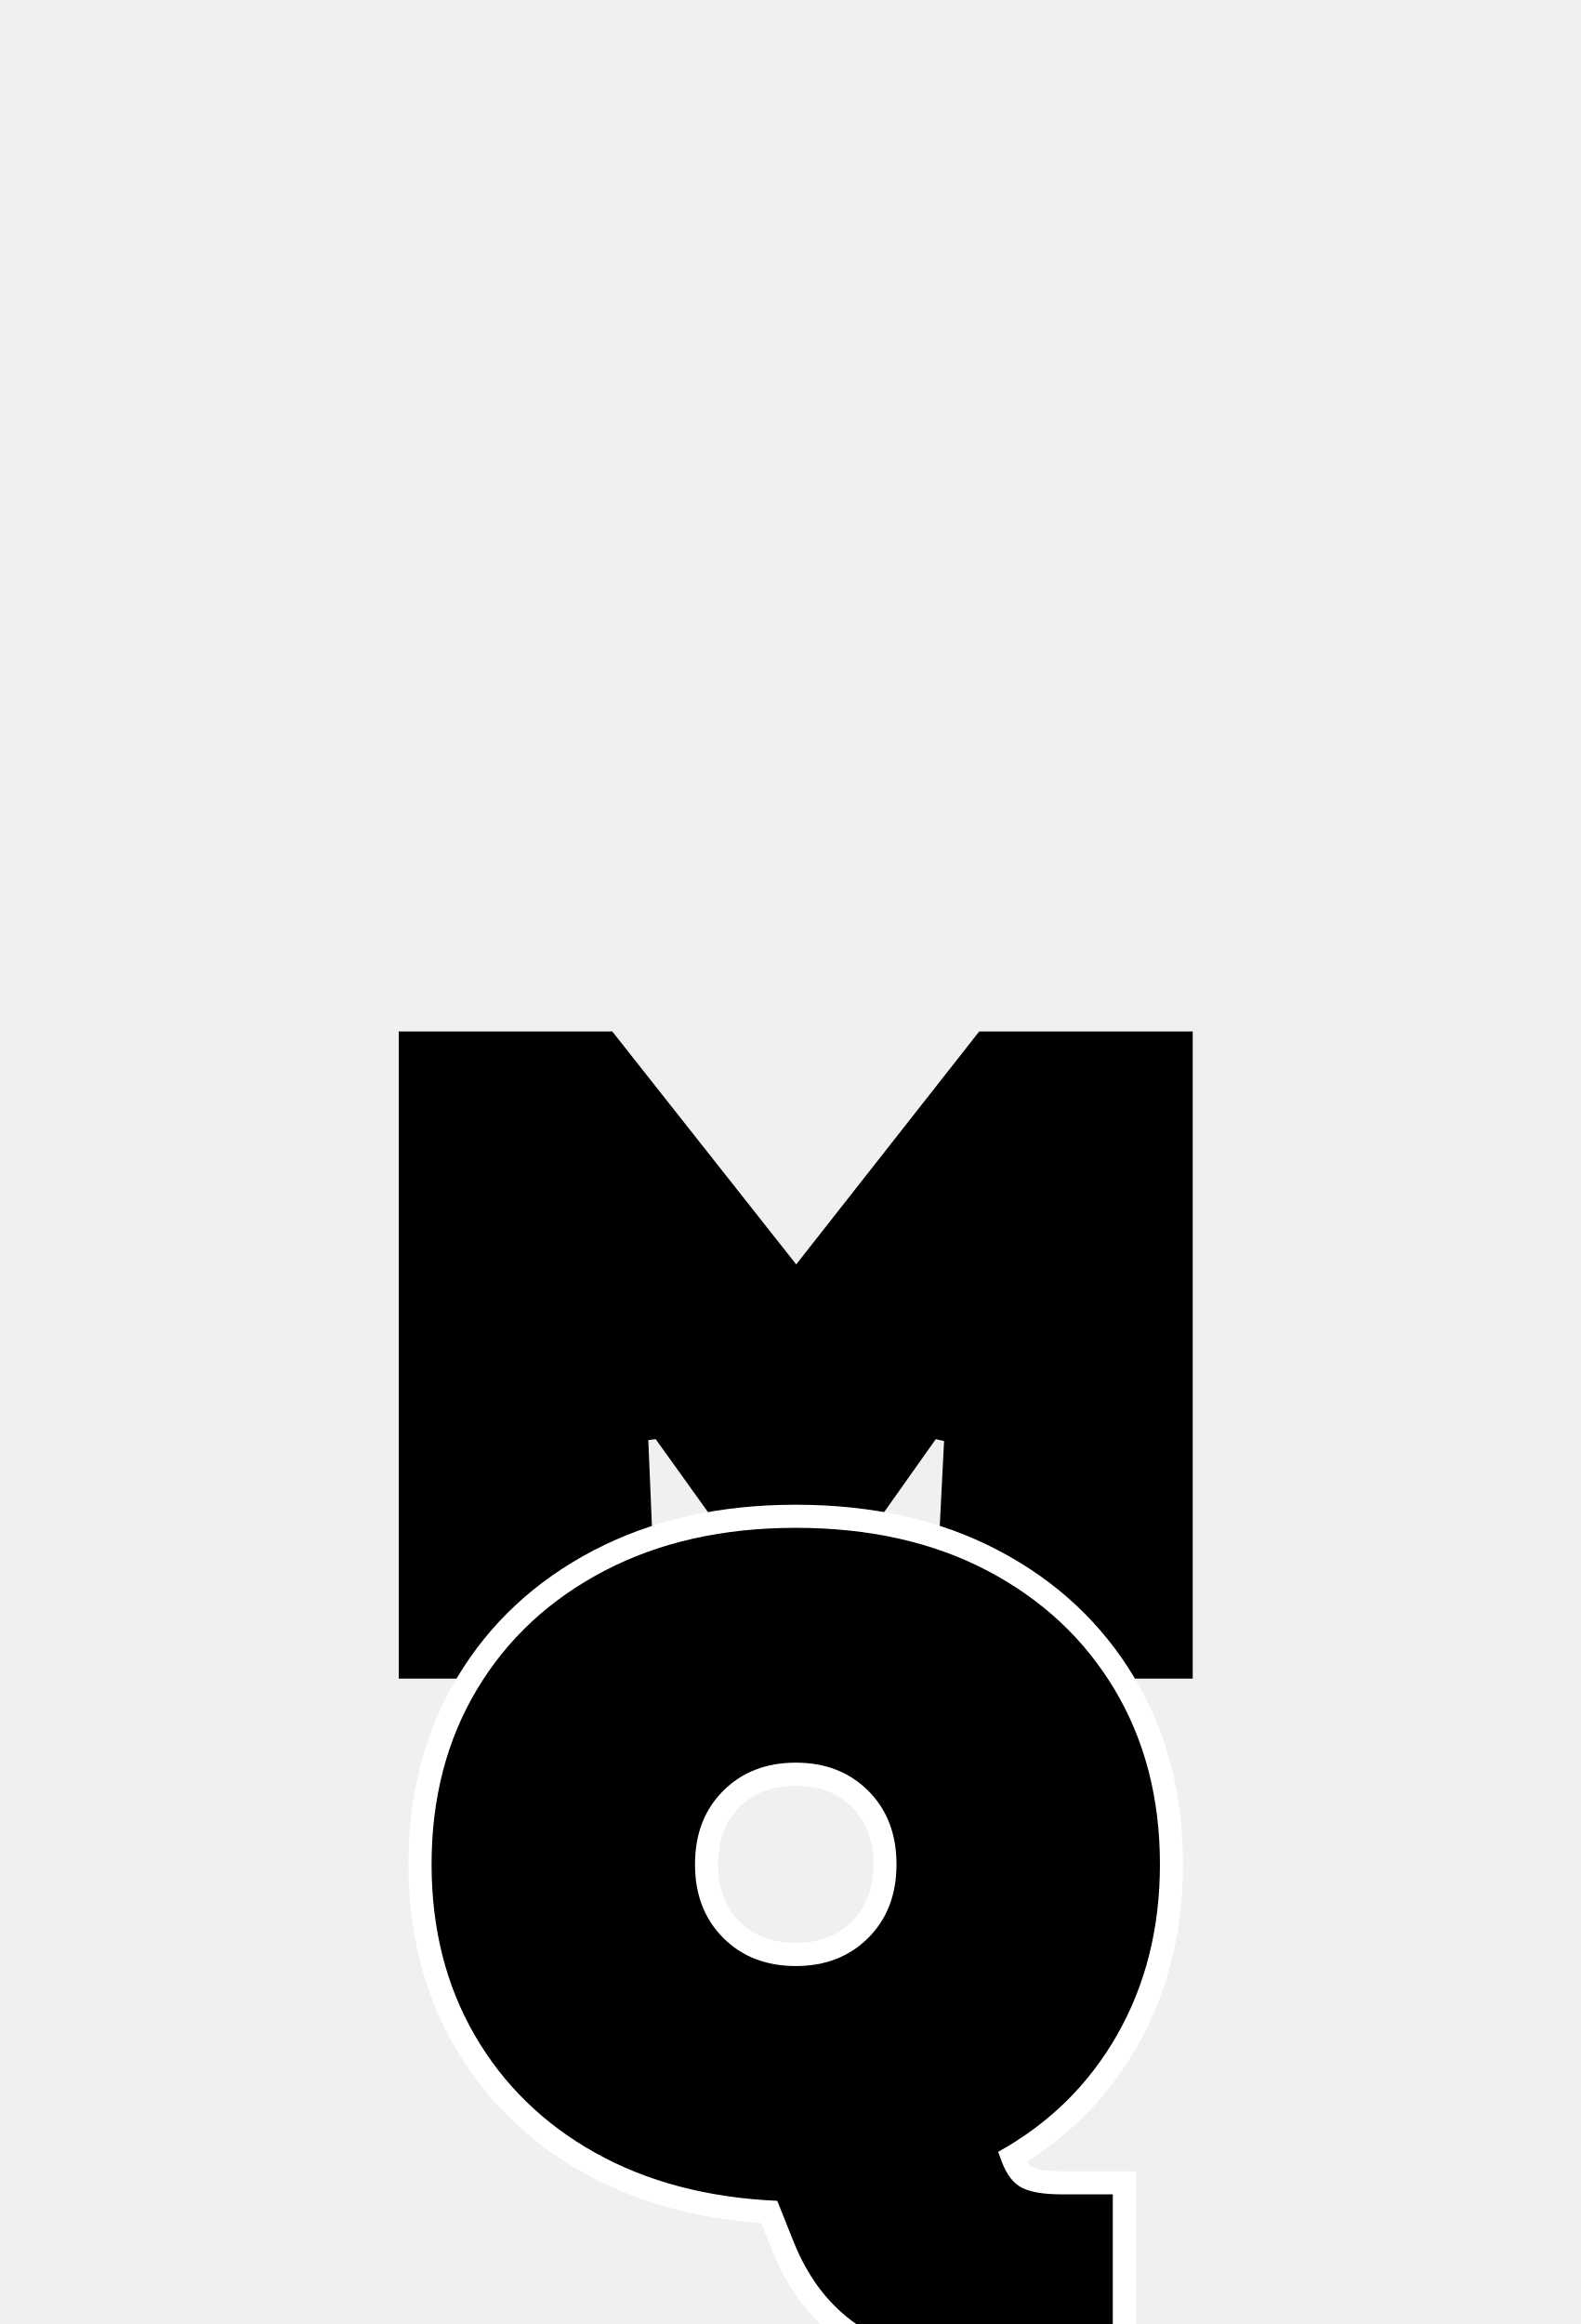
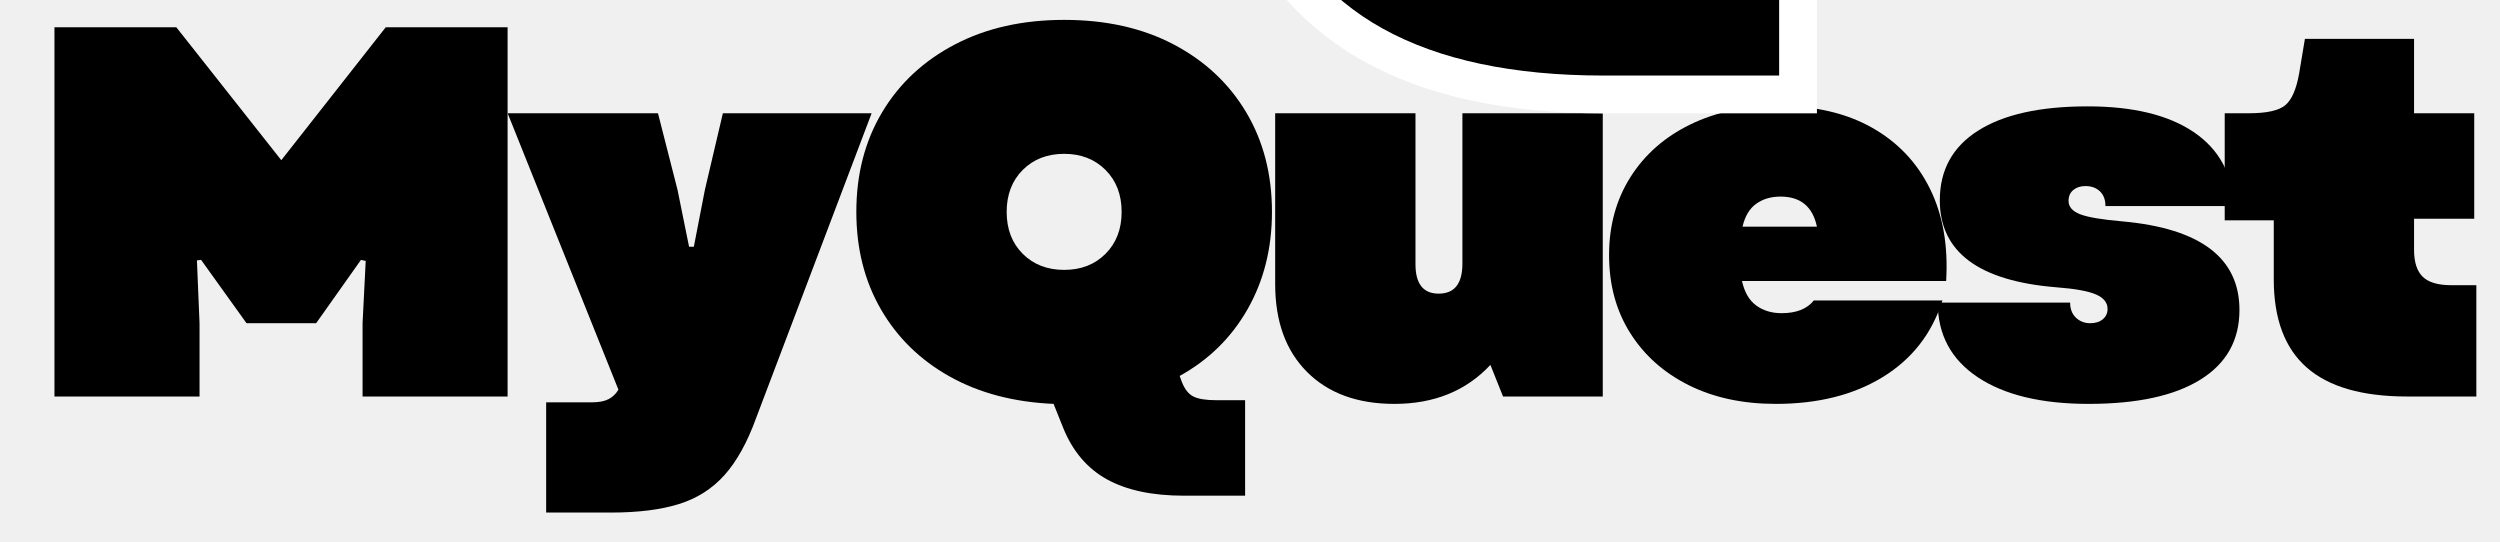
- <svg xmlns="http://www.w3.org/2000/svg" width="745" zoomAndPan="magnify" viewBox="375 -62 745 1095" height="1095" preserveAspectRatio="xMidYMid meet" version="1.0">
+ <svg xmlns="http://www.w3.org/2000/svg" width="720" zoomAndPan="magnify" viewBox="387 1029 720 156" height="156" preserveAspectRatio="xMidYMid meet" version="1.0">
  <defs>
    <g />
    <clipPath id="58ca912768">
      <path d="M 633 60 L 706.879 60 L 706.879 164 L 633 164 Z M 633 60 " clip-rule="nonzero" />
    </clipPath>
    <clipPath id="c6522e30d2">
      <rect x="0" width="707" y="0" height="222" />
    </clipPath>
    <clipPath id="89125210f0">
      <rect x="0" width="398" y="0" height="632" />
    </clipPath>
    <clipPath id="b04076e490">
      <rect x="0" width="370" y="0" height="632" />
    </clipPath>
  </defs>
  <g transform="matrix(1, 0, 0, 1, 394, 980)">
    <g clip-path="url(#c6522e30d2)">
      <g fill="#000000" fill-opacity="1">
        <g transform="translate(1.248333, 163.1947)">
          <g>
            <path d="M 7.438 0 L 7.438 -106.344 L 42.531 -106.344 L 72.766 -68.062 L 102.844 -106.344 L 137.938 -106.344 L 137.938 0 L 96.172 0 L 96.172 -21.109 L 97.078 -39.047 L 95.703 -39.344 L 82.797 -21.109 L 62.75 -21.109 L 49.672 -39.344 L 48.469 -39.203 L 49.219 -21.109 L 49.219 0 Z M 7.438 0 " />
          </g>
        </g>
      </g>
      <g fill="#000000" fill-opacity="1">
        <g transform="translate(139.0445, 163.1947)">
          <g>
            <path d="M 11.25 33.422 L 11.25 1.672 L 24.453 1.672 C 26.484 1.672 28.078 1.363 29.234 0.75 C 30.398 0.145 31.344 -0.758 32.062 -1.969 L 0.156 -81.578 L 43.453 -81.578 L 49.078 -59.547 L 52.406 -43.141 L 53.781 -43.141 L 56.969 -59.547 L 62.141 -81.578 L 104.984 -81.578 L 71.703 6.234 C 69.172 13.223 66.133 18.691 62.594 22.641 C 59.051 26.586 54.672 29.367 49.453 30.984 C 44.234 32.609 37.723 33.422 29.922 33.422 Z M 11.25 33.422 " />
          </g>
        </g>
      </g>
      <g fill="#000000" fill-opacity="1">
        <g transform="translate(236.7324, 163.1947)">
          <g>
            <path d="M 97.234 28.562 C 88.117 28.562 80.723 26.988 75.047 23.844 C 69.379 20.707 65.176 15.75 62.438 8.969 L 59.703 2.125 C 48.254 1.625 38.273 -1.004 29.766 -5.766 C 21.266 -10.523 14.66 -16.984 9.953 -25.141 C 5.242 -33.297 2.891 -42.641 2.891 -53.172 C 2.891 -64.004 5.367 -73.57 10.328 -81.875 C 15.297 -90.188 22.285 -96.695 31.297 -101.406 C 40.305 -106.113 50.789 -108.469 62.75 -108.469 C 74.801 -108.469 85.305 -106.113 94.266 -101.406 C 103.234 -96.695 110.195 -90.188 115.156 -81.875 C 120.113 -73.57 122.594 -64.004 122.594 -53.172 C 122.594 -42.742 120.266 -33.426 115.609 -25.219 C 110.953 -17.008 104.422 -10.578 96.016 -5.922 L 96.625 -4.25 C 97.438 -2.125 98.551 -0.707 99.969 0 C 101.383 0.707 103.562 1.062 106.5 1.062 L 114.859 1.062 L 114.859 28.562 Z M 46.188 -53.172 C 46.188 -48.211 47.727 -44.188 50.812 -41.094 C 53.906 -38.008 57.883 -36.469 62.75 -36.469 C 67.602 -36.469 71.57 -38.008 74.656 -41.094 C 77.75 -44.188 79.297 -48.211 79.297 -53.172 C 79.297 -58.129 77.75 -62.156 74.656 -65.25 C 71.57 -68.344 67.602 -69.891 62.75 -69.891 C 57.883 -69.891 53.906 -68.344 50.812 -65.25 C 47.727 -62.156 46.188 -58.129 46.188 -53.172 Z M 46.188 -53.172 " />
          </g>
        </g>
      </g>
      <g fill="#000000" fill-opacity="1">
        <g transform="translate(354.6263, 163.1947)">
          <g>
            <path d="M 39.953 2.125 C 29.316 2.125 20.938 -0.938 14.812 -7.062 C 8.688 -13.188 5.625 -21.617 5.625 -32.359 L 5.625 -81.578 L 46.031 -81.578 L 46.031 -38.125 C 46.031 -32.457 48.258 -29.625 52.719 -29.625 C 57.27 -29.625 59.547 -32.508 59.547 -38.281 L 59.547 -81.578 L 99.969 -81.578 L 99.969 0 L 71.25 0 L 67.609 -9.109 C 60.617 -1.617 51.398 2.125 39.953 2.125 Z M 39.953 2.125 " />
          </g>
        </g>
      </g>
      <g fill="#000000" fill-opacity="1">
        <g transform="translate(453.8335, 163.1947)">
          <g>
            <path d="M 50.594 2.125 C 41.07 2.125 32.711 0.328 25.516 -3.266 C 18.328 -6.859 12.707 -11.867 8.656 -18.297 C 4.602 -24.734 2.578 -32.207 2.578 -40.719 C 2.578 -49.219 4.629 -56.707 8.734 -63.188 C 12.836 -69.676 18.562 -74.719 25.906 -78.312 C 33.25 -81.906 41.727 -83.703 51.344 -83.703 C 61.883 -83.703 70.848 -81.625 78.234 -77.469 C 85.629 -73.32 91.203 -67.473 94.953 -59.922 C 98.703 -52.379 100.27 -43.492 99.656 -33.266 L 40.859 -33.266 C 41.578 -30.023 42.945 -27.672 44.969 -26.203 C 46.988 -24.734 49.422 -24 52.266 -24 C 56.516 -24 59.602 -25.219 61.531 -27.656 L 98.594 -27.656 C 95.562 -18.133 89.844 -10.789 81.438 -5.625 C 73.031 -0.457 62.75 2.125 50.594 2.125 Z M 41.016 -48.922 L 62.438 -48.922 C 61.219 -54.691 57.723 -57.578 51.953 -57.578 C 49.223 -57.578 46.895 -56.891 44.969 -55.516 C 43.039 -54.148 41.723 -51.953 41.016 -48.922 Z M 41.016 -48.922 " />
          </g>
        </g>
      </g>
      <g fill="#000000" fill-opacity="1">
        <g transform="translate(548.6348, 163.1947)">
          <g>
            <path d="M 45.875 2.125 C 32.301 2.125 21.664 -0.43 13.969 -5.547 C 6.281 -10.66 2.438 -17.828 2.438 -27.047 L 40.562 -27.047 C 40.562 -25.223 41.117 -23.773 42.234 -22.703 C 43.348 -21.641 44.719 -21.109 46.344 -21.109 C 47.852 -21.109 49.062 -21.488 49.969 -22.25 C 50.883 -23.008 51.344 -24 51.344 -25.219 C 51.344 -27.039 50.227 -28.43 48 -29.391 C 45.781 -30.359 41.984 -31.047 36.609 -31.453 C 14.223 -33.273 3.031 -41.629 3.031 -56.516 C 3.031 -65.223 6.703 -71.906 14.047 -76.562 C 21.391 -81.227 31.898 -83.562 45.578 -83.562 C 58.641 -83.562 68.816 -81.102 76.109 -76.188 C 83.398 -71.281 87.301 -64.164 87.812 -54.844 L 50.734 -54.844 C 50.734 -56.664 50.203 -58.082 49.141 -59.094 C 48.078 -60.102 46.688 -60.609 44.969 -60.609 C 43.551 -60.609 42.383 -60.227 41.469 -59.469 C 40.562 -58.719 40.109 -57.68 40.109 -56.359 C 40.109 -54.641 41.223 -53.348 43.453 -52.484 C 45.68 -51.629 49.734 -50.945 55.609 -50.438 C 78.086 -48.414 89.328 -39.91 89.328 -24.922 C 89.328 -16.203 85.578 -9.516 78.078 -4.859 C 70.586 -0.203 59.852 2.125 45.875 2.125 Z M 45.875 2.125 " />
          </g>
        </g>
      </g>
      <g clip-path="url(#58ca912768)">
        <g fill="#000000" fill-opacity="1">
          <g transform="translate(631.8899, 163.1947)">
            <g>
              <path d="M 54.391 0 C 41.422 0 31.77 -2.785 25.438 -8.359 C 19.113 -13.93 15.953 -22.391 15.953 -33.734 L 15.953 -50.734 L 1.828 -50.734 L 1.828 -81.578 L 8.812 -81.578 C 13.875 -81.578 17.344 -82.336 19.219 -83.859 C 21.094 -85.379 22.438 -88.414 23.25 -92.969 L 24.922 -103 L 56.359 -103 L 56.359 -81.578 L 73.688 -81.578 L 73.688 -51.203 L 56.359 -51.203 L 56.359 -42.234 C 56.359 -38.691 57.191 -36.109 58.859 -34.484 C 60.535 -32.867 63.25 -32.062 67 -32.062 L 74.297 -32.062 L 74.297 0 Z M 54.391 0 " />
            </g>
          </g>
        </g>
      </g>
    </g>
  </g>
  <g transform="matrix(1, 0, 0, 1, 541, 263)">
    <g clip-path="url(#89125210f0)">
      <g fill="#000000" fill-opacity="1">
        <g transform="translate(0.561889, 465.8983)">
          <g>
            <path d="M 21.344 0 L 21.344 -304.906 L 121.969 -304.906 L 208.641 -195.141 L 294.891 -304.906 L 395.5 -304.906 L 395.5 0 L 275.719 0 L 275.719 -60.547 L 278.328 -111.938 L 274.422 -112.812 L 237.391 -60.547 L 179.891 -60.547 L 142.438 -112.812 L 138.953 -112.375 L 141.125 -60.547 L 141.125 0 Z M 21.344 0 " />
          </g>
        </g>
      </g>
    </g>
  </g>
  <g transform="matrix(1, 0, 0, 1, 564, 503)">
    <g clip-path="url(#b04076e490)">
      <g fill="#ffffff" fill-opacity="1">
        <g transform="translate(6.096765, 465.8678)">
          <g>
            <path d="M 278.766 92.777 C 250.758 92.777 227.801 87.82 209.898 77.91 C 191.383 67.66 177.723 51.613 168.918 29.77 L 161.07 10.141 L 171.18 6.098 L 170.699 16.977 C 136.164 15.449 105.949 7.441 80.055 -7.047 C 53.922 -21.672 33.602 -41.535 19.102 -66.641 C 4.625 -91.699 -2.613 -120.305 -2.613 -152.449 C -2.613 -185.523 5.016 -214.828 20.27 -240.359 C 35.551 -265.93 57.023 -285.941 84.684 -300.395 C 112.109 -314.723 143.844 -321.887 179.891 -321.887 C 216.238 -321.887 248.051 -314.719 275.336 -300.383 C 302.844 -285.93 324.234 -265.922 339.512 -240.359 C 354.766 -214.828 362.395 -185.523 362.395 -152.449 C 362.395 -120.625 355.242 -92.117 340.938 -66.926 C 326.574 -41.633 306.445 -21.809 280.559 -7.461 L 275.281 -16.988 L 285.516 -20.707 L 287.258 -15.918 C 288.535 -12.566 289.941 -10.508 291.477 -9.738 C 294.008 -8.473 298.629 -7.84 305.336 -7.84 L 340.18 -7.84 L 340.18 92.777 Z M 278.766 70.996 L 329.293 70.996 L 329.293 81.887 L 318.402 81.887 L 318.402 3.051 L 329.293 3.051 L 329.293 13.938 L 305.336 13.938 C 295.199 13.938 287.336 12.539 281.734 9.738 C 275.141 6.441 270.156 0.371 266.789 -8.477 L 261.871 -22.004 L 270.004 -26.512 C 292.32 -38.879 309.652 -55.938 322 -77.684 C 334.41 -99.535 340.617 -124.457 340.617 -152.449 C 340.617 -181.516 334.016 -207.098 320.816 -229.188 C 307.633 -251.246 289.098 -268.551 265.207 -281.105 C 241.094 -293.773 212.656 -300.109 179.891 -300.109 C 147.406 -300.109 119.035 -293.77 94.77 -281.094 C 70.746 -268.539 52.145 -251.238 38.965 -229.188 C 25.766 -207.098 19.164 -181.516 19.164 -152.449 C 19.164 -124.195 25.43 -99.223 37.961 -77.535 C 50.465 -55.887 68.039 -38.727 90.688 -26.055 C 113.578 -13.246 140.57 -6.156 171.66 -4.781 L 178.68 -4.469 L 189.121 21.629 C 195.996 38.695 206.438 51.105 220.445 58.859 C 235.066 66.953 254.508 70.996 278.766 70.996 Z M 143.305 -152.449 C 143.305 -141.227 146.668 -132.254 153.398 -125.523 C 160.129 -118.793 168.961 -115.426 179.891 -115.426 C 190.82 -115.426 199.652 -118.793 206.383 -125.523 C 213.113 -132.254 216.48 -141.227 216.48 -152.449 C 216.48 -163.672 213.113 -172.648 206.383 -179.379 C 199.652 -186.109 190.82 -189.473 179.891 -189.473 C 168.961 -189.473 160.129 -186.109 153.398 -179.379 C 146.668 -172.648 143.305 -163.672 143.305 -152.449 Z M 121.523 -152.449 C 121.523 -169.688 127.016 -183.793 138 -194.777 C 148.98 -205.762 162.945 -211.254 179.891 -211.254 C 196.836 -211.254 210.801 -205.762 221.781 -194.777 C 232.766 -183.793 238.258 -169.684 238.258 -152.449 C 238.258 -135.215 232.766 -121.105 221.781 -110.121 C 210.801 -99.141 196.836 -93.648 179.891 -93.648 C 162.945 -93.648 148.98 -99.141 138 -110.121 C 127.016 -121.105 121.523 -135.215 121.523 -152.449 Z M 121.523 -152.449 " />
          </g>
        </g>
      </g>
      <g fill="#000000" fill-opacity="1">
        <g transform="translate(6.096765, 465.8678)">
          <g>
            <path d="M 278.766 81.891 C 252.629 81.891 231.43 77.391 215.172 68.391 C 198.91 59.391 186.859 45.16 179.016 25.703 L 171.188 6.094 C 138.375 4.645 109.77 -2.898 85.375 -16.547 C 60.977 -30.203 42.031 -48.719 28.531 -72.094 C 15.031 -95.469 8.281 -122.254 8.281 -152.453 C 8.281 -183.523 15.395 -210.969 29.625 -234.781 C 43.852 -258.594 63.891 -277.25 89.734 -290.75 C 115.578 -304.25 145.629 -311 179.891 -311 C 214.453 -311 244.582 -304.25 270.281 -290.75 C 295.977 -277.25 315.941 -258.594 330.172 -234.781 C 344.398 -210.969 351.516 -183.523 351.516 -152.453 C 351.516 -122.547 344.832 -95.832 331.469 -72.312 C 318.113 -48.789 299.383 -30.348 275.281 -16.984 L 277.031 -12.203 C 279.352 -6.098 282.547 -2.031 286.609 0 C 290.672 2.031 296.914 3.047 305.344 3.047 L 329.297 3.047 L 329.297 81.891 Z M 132.422 -152.453 C 132.422 -138.223 136.848 -126.676 145.703 -117.812 C 154.555 -108.957 165.953 -104.531 179.891 -104.531 C 193.828 -104.531 205.223 -108.957 214.078 -117.812 C 222.941 -126.676 227.375 -138.223 227.375 -152.453 C 227.375 -166.68 222.941 -178.223 214.078 -187.078 C 205.223 -195.93 193.828 -200.359 179.891 -200.359 C 165.953 -200.359 154.555 -195.93 145.703 -187.078 C 136.848 -178.223 132.422 -166.68 132.422 -152.453 Z M 132.422 -152.453 " />
          </g>
        </g>
      </g>
    </g>
  </g>
</svg>
